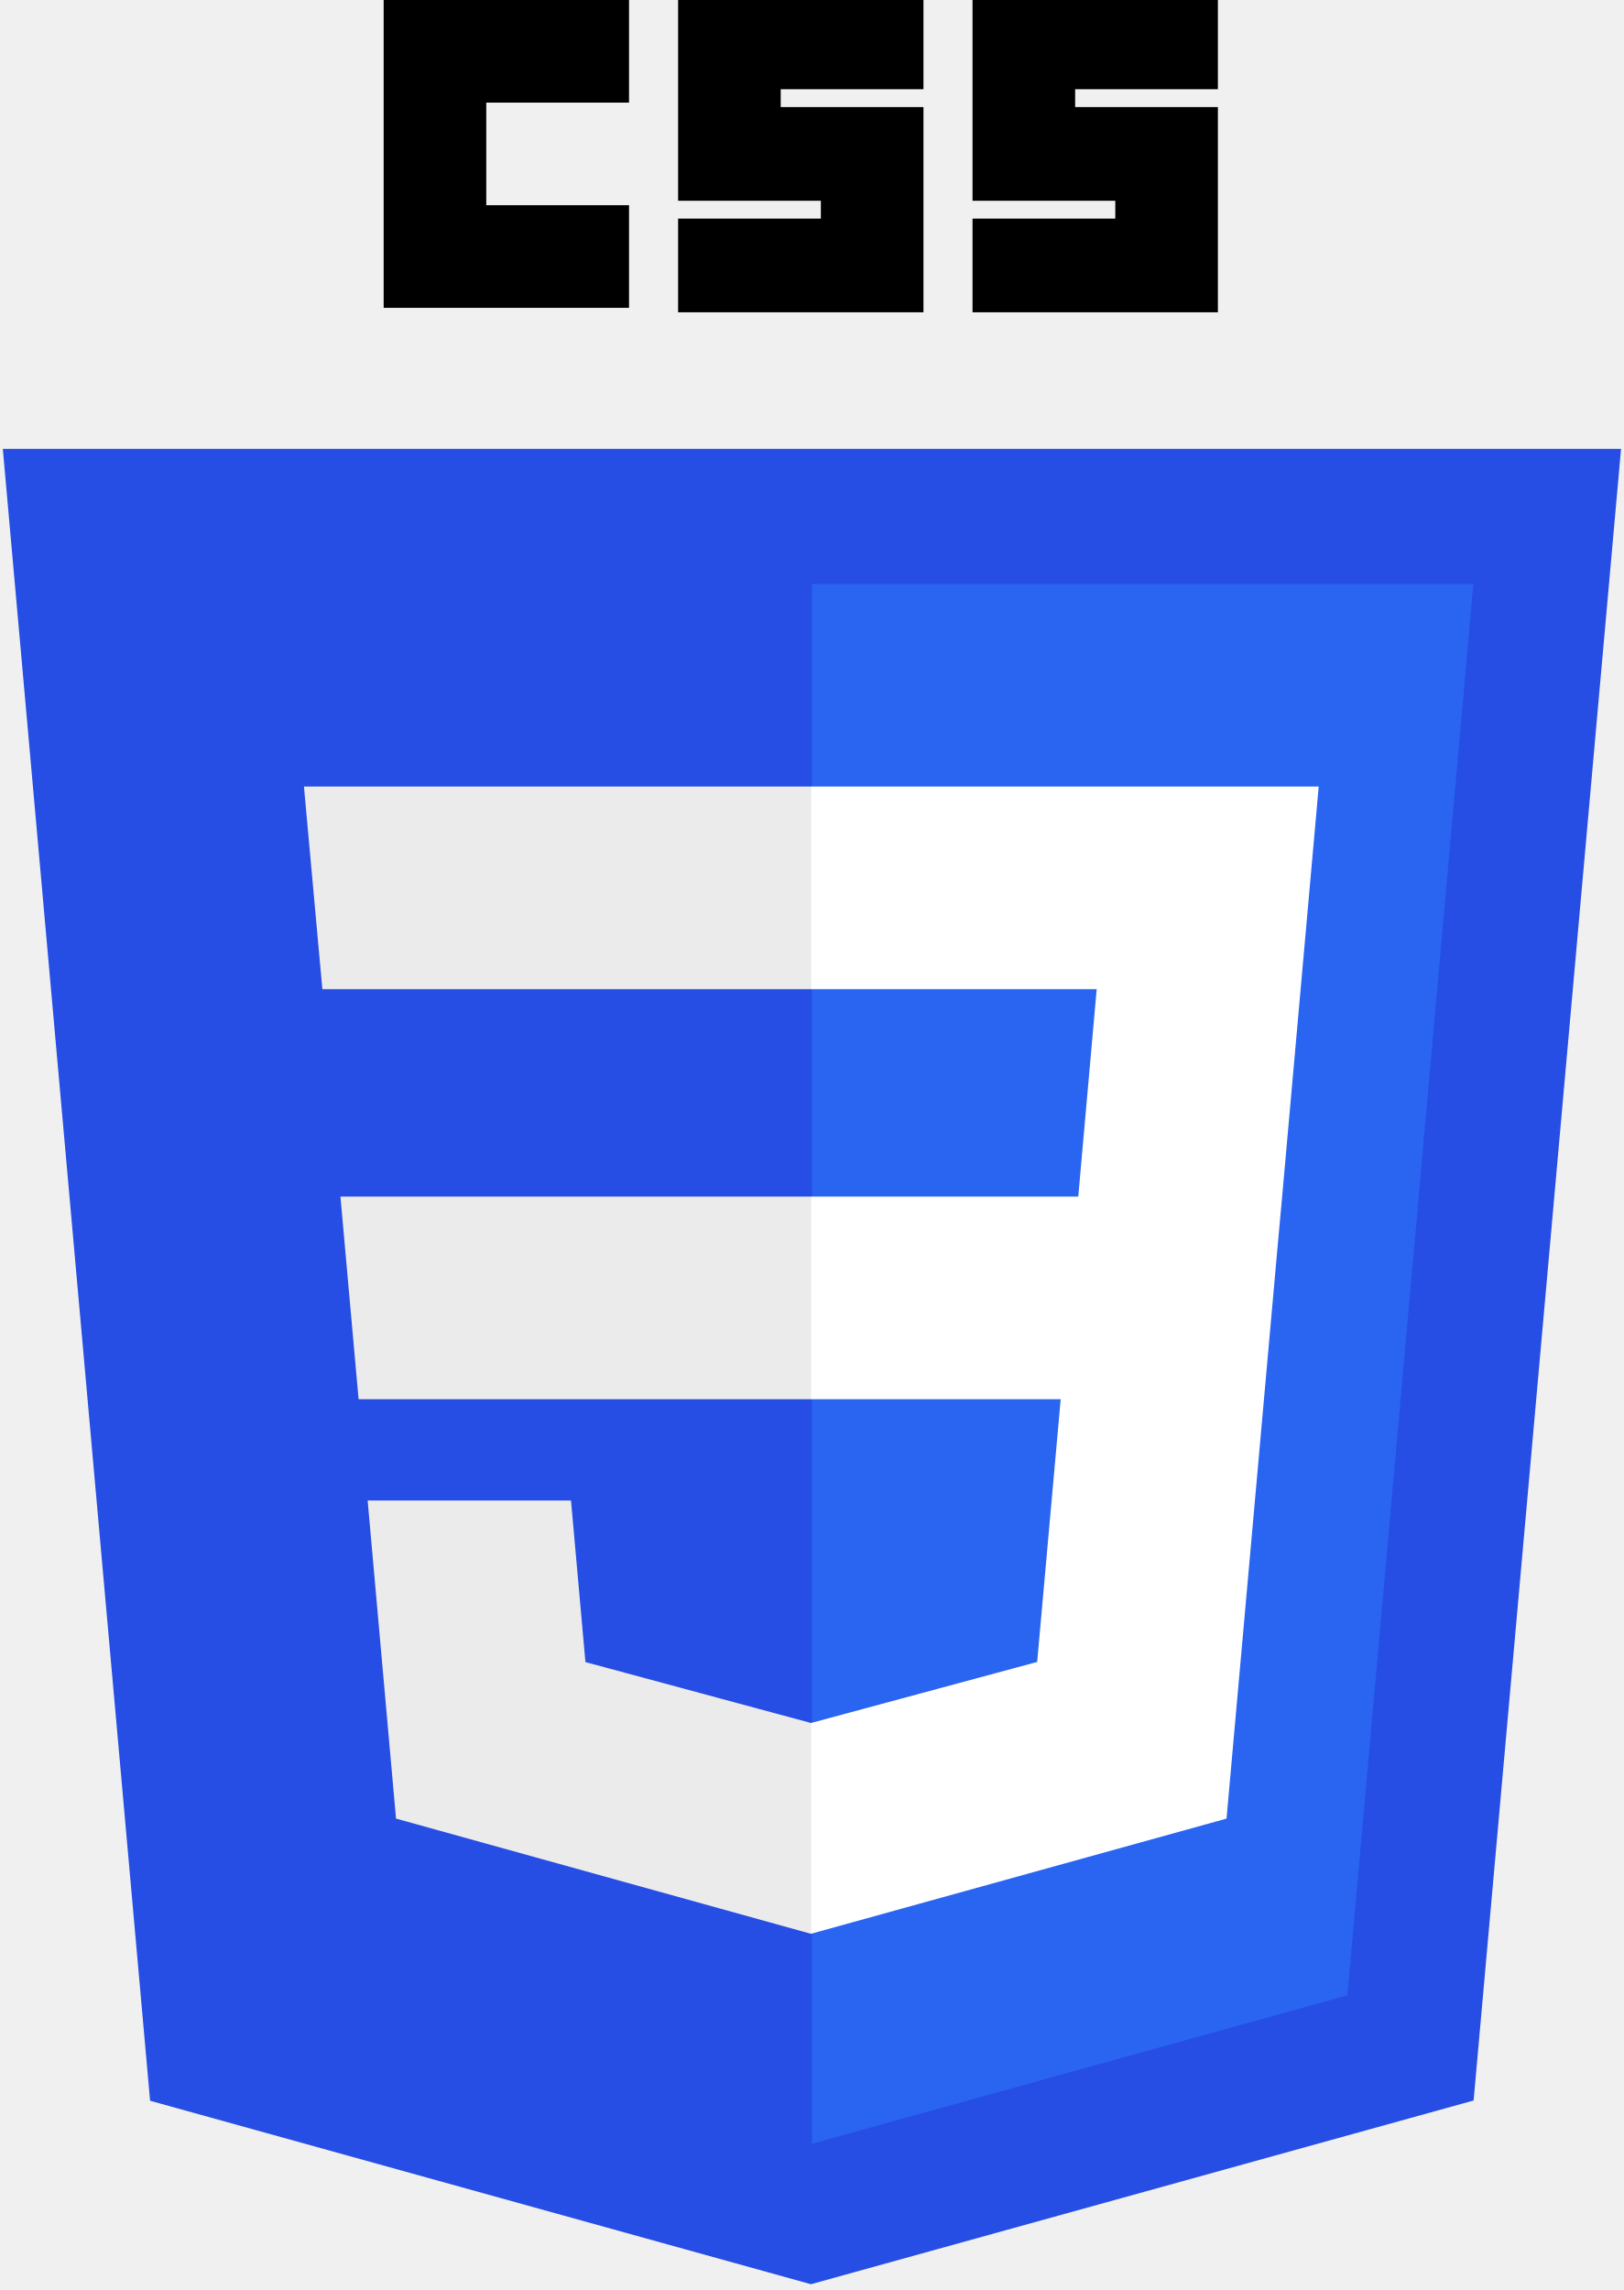
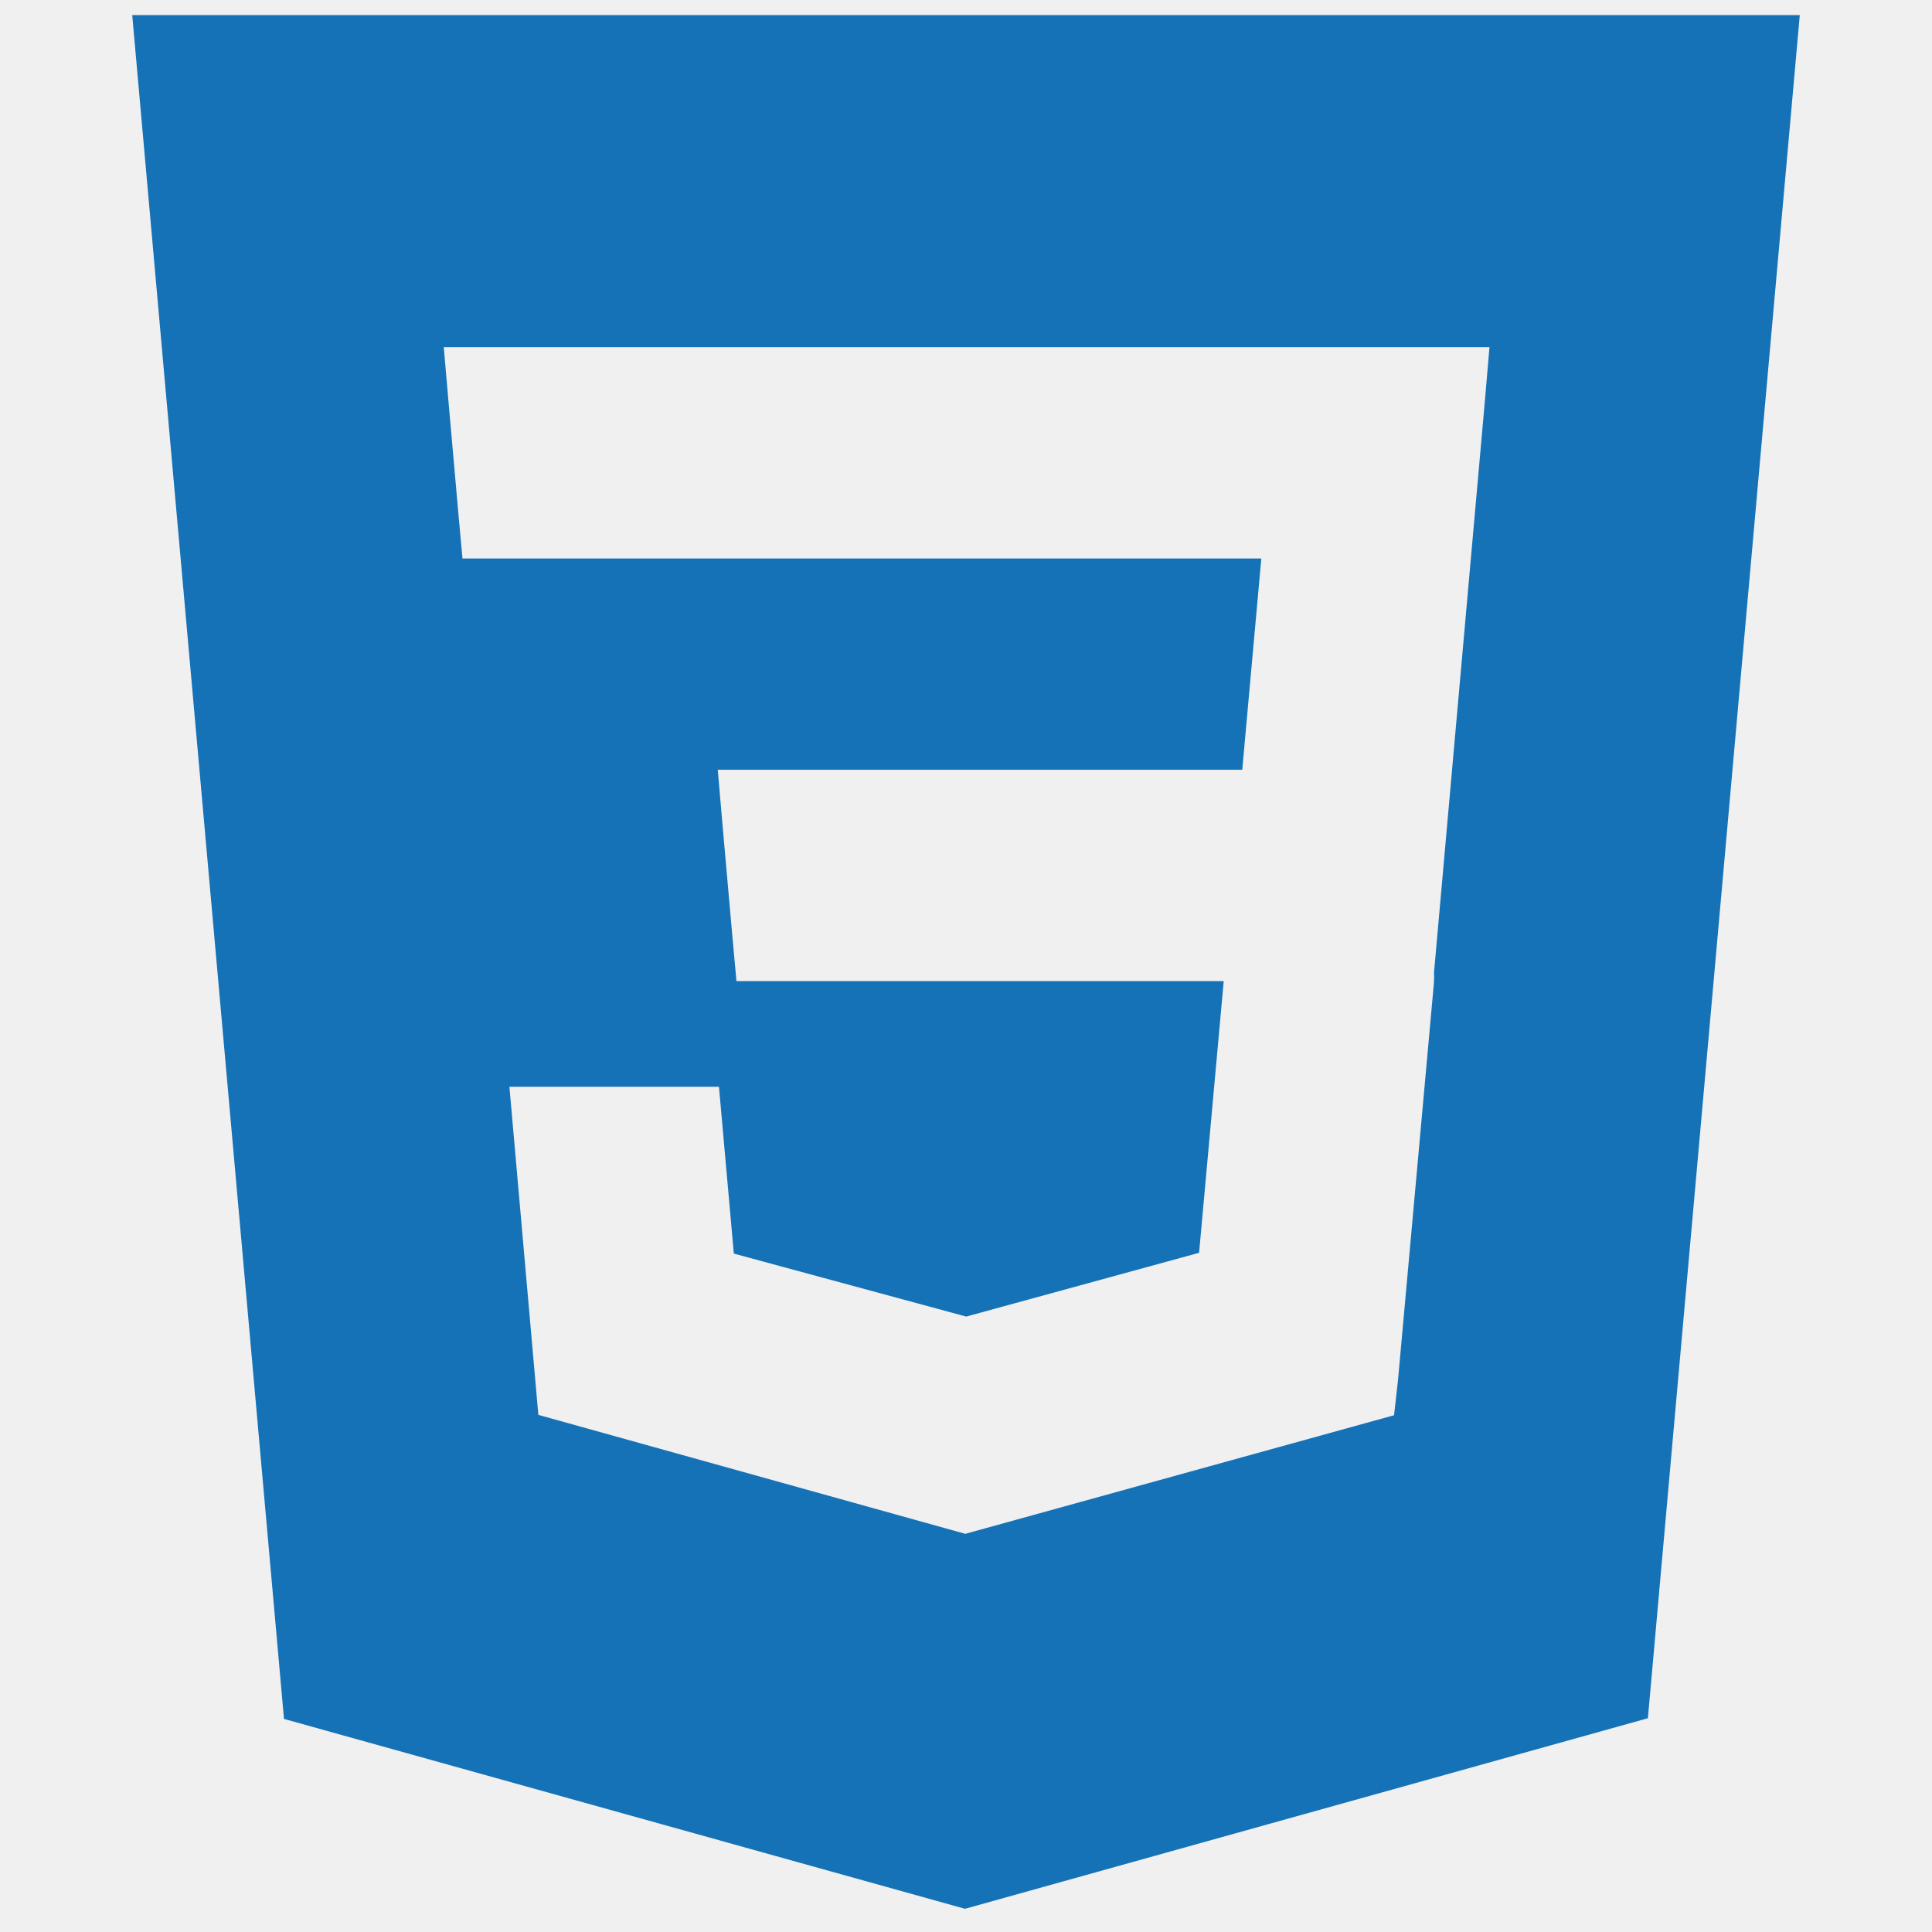
- <svg xmlns="http://www.w3.org/2000/svg" width="256px" height="361px" viewBox="0 0 256 361" version="1.1" preserveAspectRatio="xMidYMid">
-   <g>
-     <path d="M127.844,360.088 L23.662,331.166 L0.445,70.766 L255.555,70.766 L232.314,331.125 L127.844,360.088 L127.844,360.088 Z" fill="#264DE4" />
-     <path d="M212.417,314.547 L232.278,92.057 L128,92.057 L128,337.95 L212.417,314.547 L212.417,314.547 Z" fill="#2965F1" />
-     <path d="M53.669,188.636 L56.531,220.573 L128,220.573 L128,188.636 L53.669,188.636 L53.669,188.636 Z" fill="#EBEBEB" />
-     <path d="M47.917,123.995 L50.82,155.932 L128,155.932 L128,123.995 L47.917,123.995 L47.917,123.995 Z" fill="#EBEBEB" />
-     <path d="M128,271.58 L127.86,271.617 L92.292,262.013 L90.018,236.542 L57.958,236.542 L62.432,286.688 L127.853,304.849 L128,304.808 L128,271.58 L128,271.58 Z" fill="#EBEBEB" />
-     <path d="M60.484,0 L99.165,0 L99.165,16.176 L76.659,16.176 L76.659,32.352 L99.165,32.352 L99.165,48.527 L60.484,48.527 L60.484,0 L60.484,0 Z" fill="#000000" />
-     <path d="M106.901,0 L145.582,0 L145.582,14.066 L123.077,14.066 L123.077,16.879 L145.582,16.879 L145.582,49.231 L106.901,49.231 L106.901,34.462 L129.407,34.462 L129.407,31.648 L106.901,31.648 L106.901,0 L106.901,0 Z" fill="#000000" />
-     <path d="M153.319,0 L192,0 L192,14.066 L169.495,14.066 L169.495,16.879 L192,16.879 L192,49.231 L153.319,49.231 L153.319,34.462 L175.824,34.462 L175.824,31.648 L153.319,31.648 L153.319,0 L153.319,0 Z" fill="#000000" />
-     <path d="M202.127,188.636 L207.892,123.995 L127.89,123.995 L127.89,155.932 L172.892,155.932 L169.986,188.636 L127.89,188.636 L127.89,220.573 L167.217,220.573 L163.509,261.993 L127.89,271.607 L127.89,304.833 L193.362,286.688 L193.843,281.292 L201.348,197.212 L202.127,188.636 L202.127,188.636 Z" fill="#FFFFFF" />
-   </g>
+ <svg xmlns="http://www.w3.org/2000/svg" viewBox="0 0 128 128">
+   <path fill="#1572B6" d="M8.76 1l10.055 112.883 45.118 12.58 45.244-12.626L119.24 1H8.76zm89.591 25.862l-3.347 37.605.01.203-.014.467v-.004l-2.378 26.294-.262 2.336L64 101.607v.001l-.022.019-28.311-7.888L33.75 72h13.883l.985 11.054 15.386 4.17-.004.008v-.002l15.443-4.229L81.075 65H48.792l-.277-3.043-.631-7.129L47.553 51h34.749l1.264-14H30.64l-.277-3.041-.63-7.131L29.401 23h69.281l-.331 3.862z" />
</svg>
